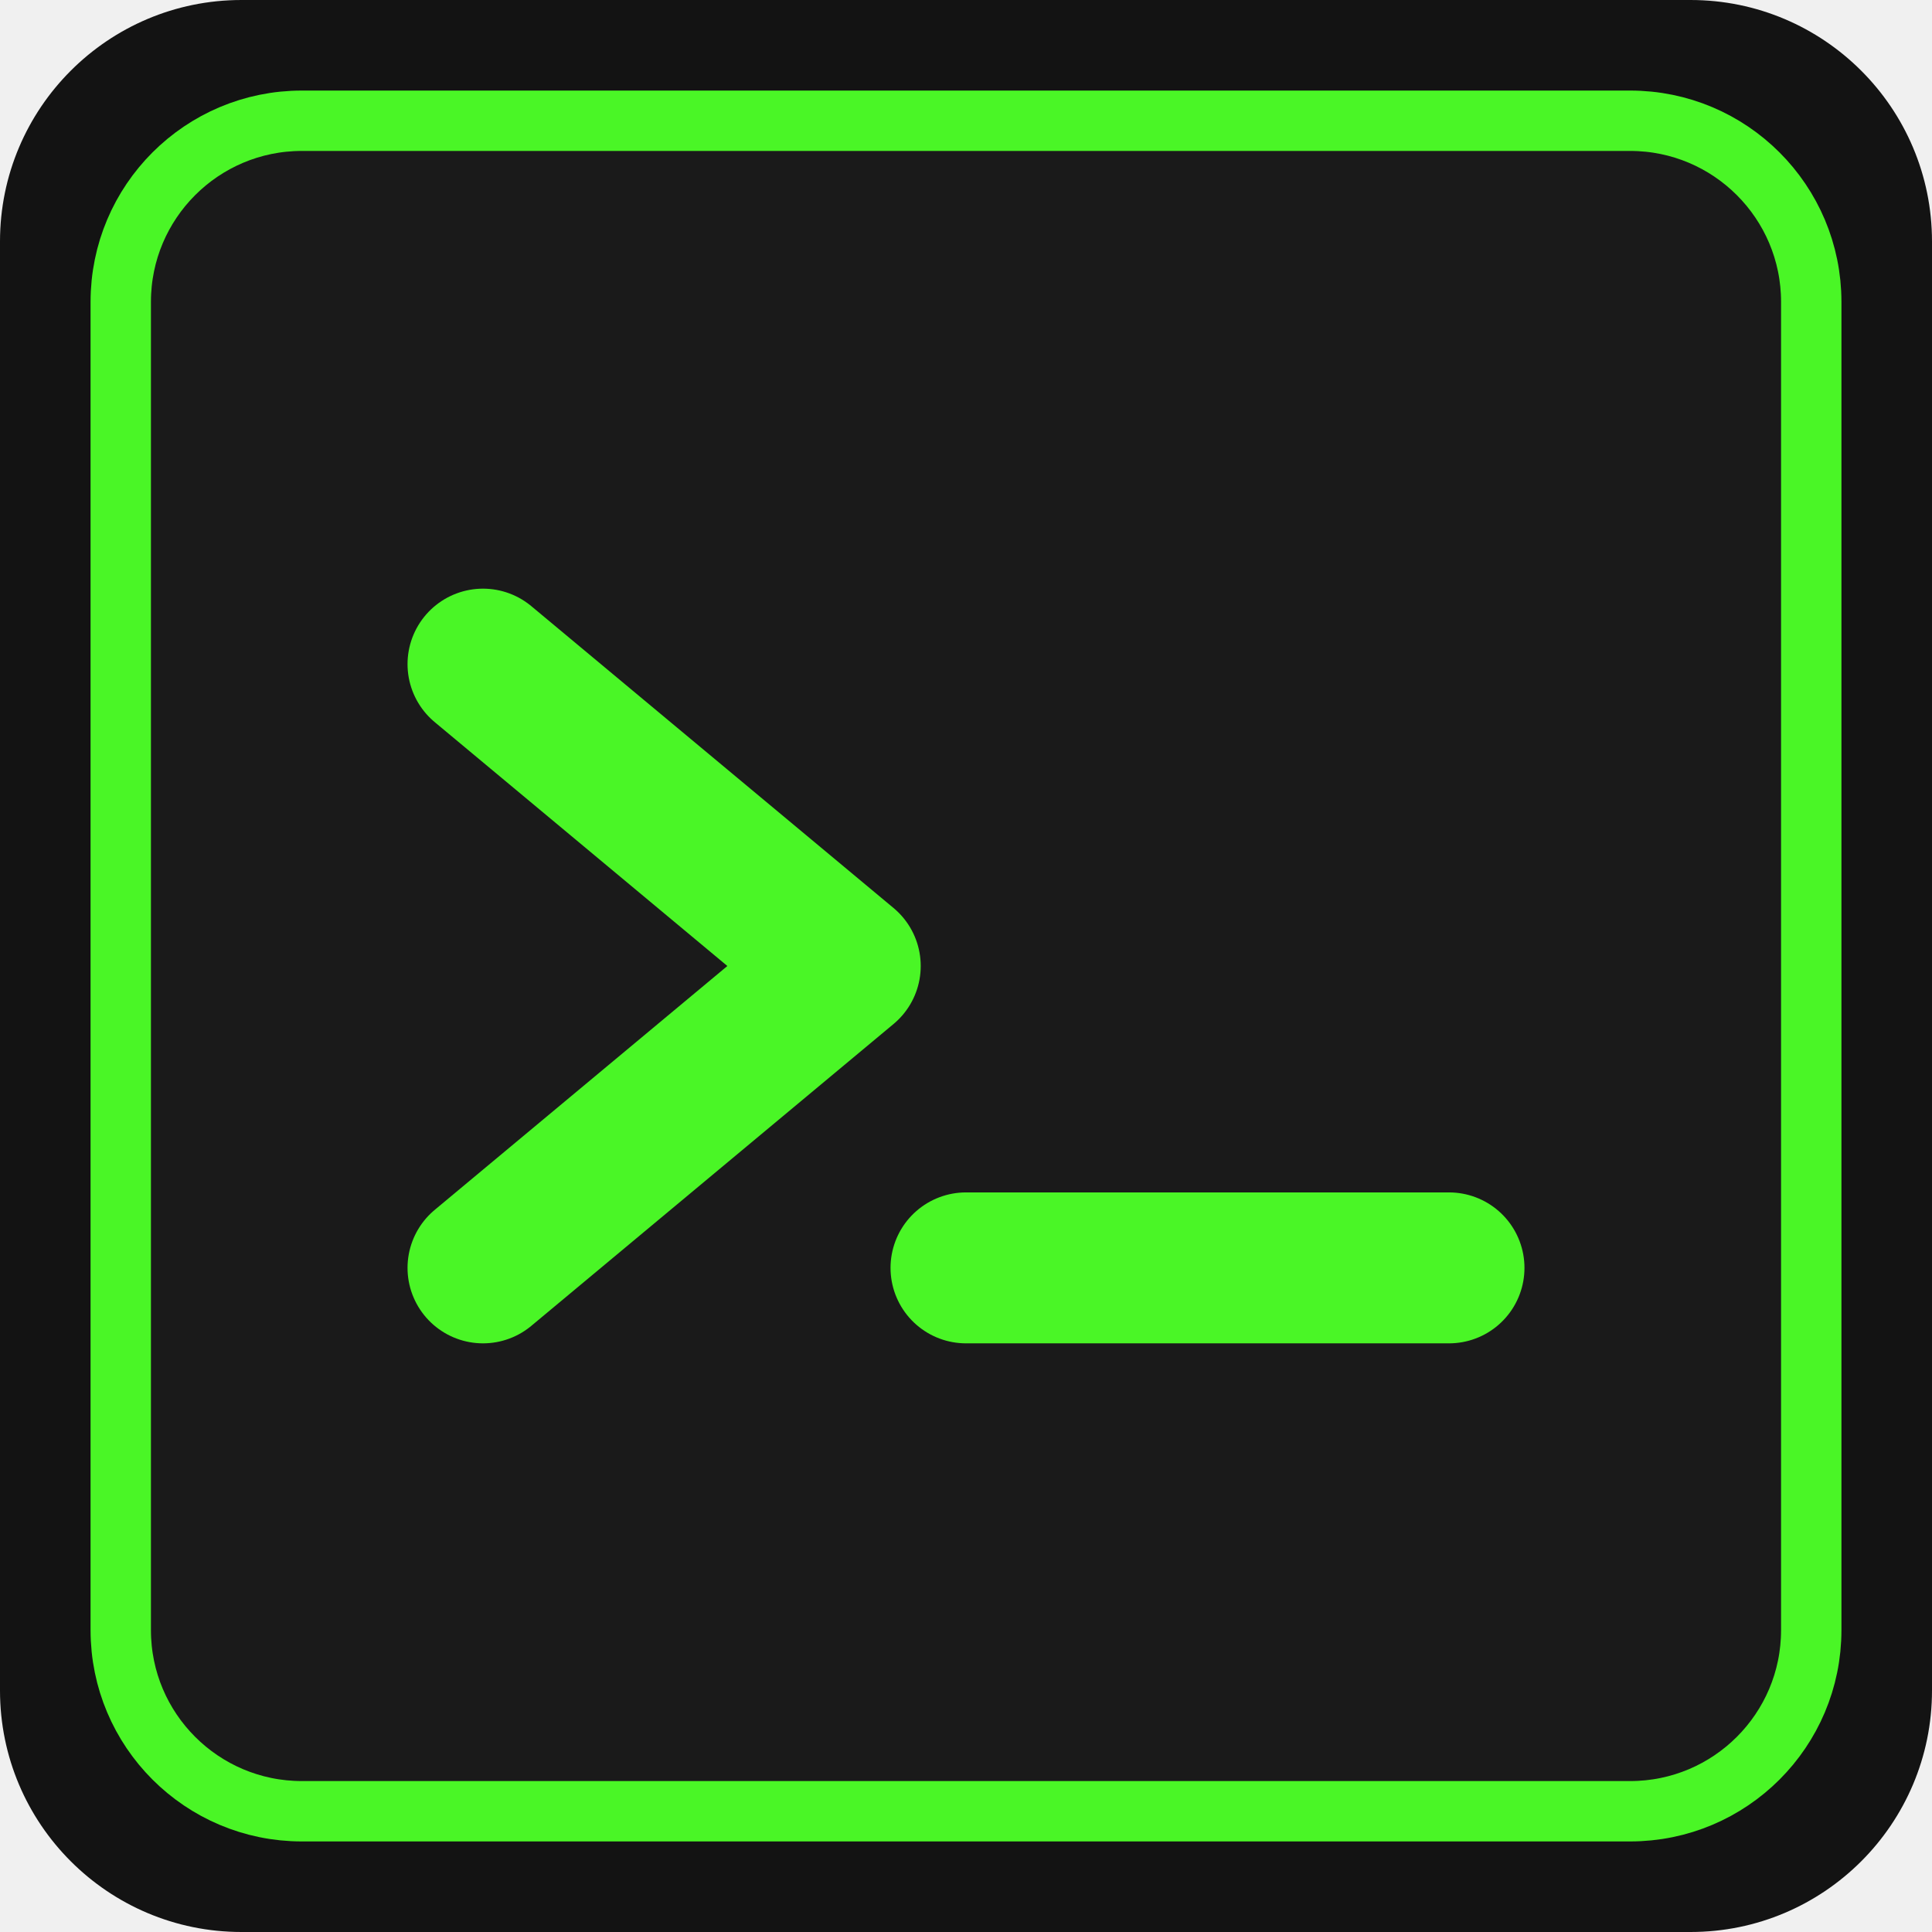
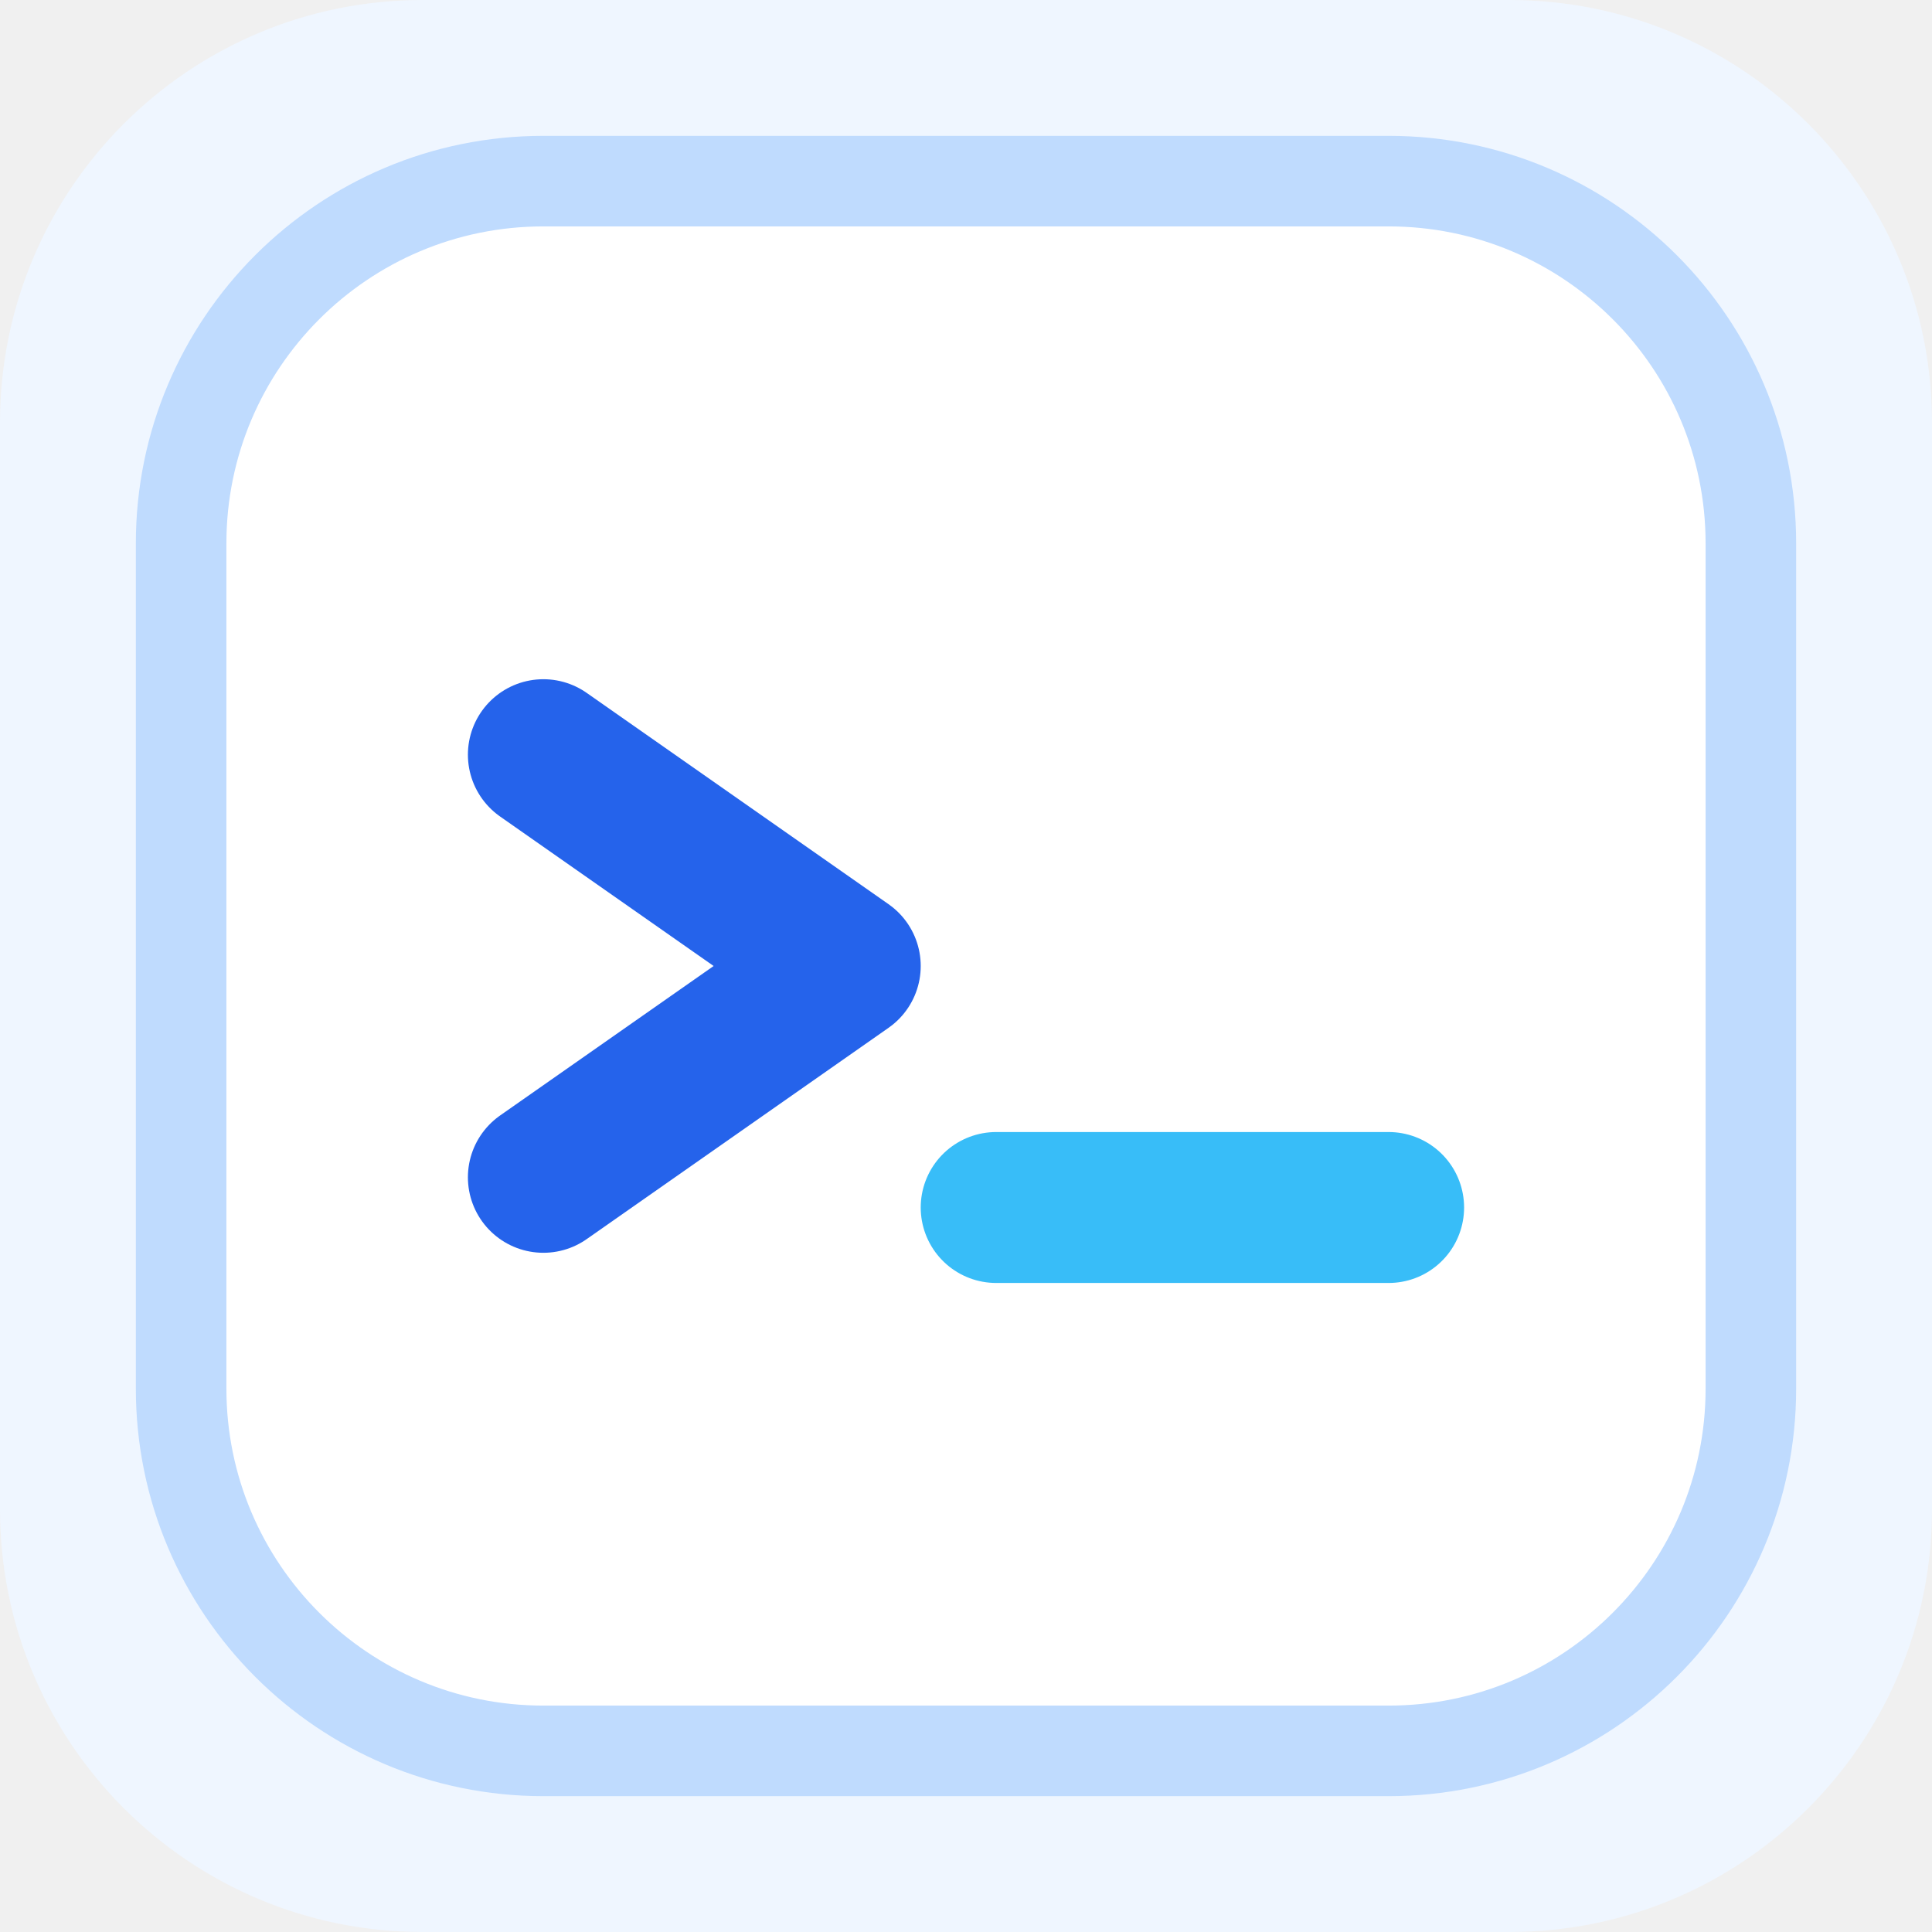
<svg xmlns="http://www.w3.org/2000/svg" viewBox="0 0 32 32">
-   <rect width="32" height="32" rx="4" fill="#131313" />
-   <rect x="2" y="2" width="28" height="28" rx="3" fill="#1a1a1a" stroke="#4af626" stroke-width="1" />
-   <path d="M8 11L14 16L8 21" stroke="#4af626" stroke-width="2.5" stroke-linecap="round" stroke-linejoin="round" fill="none" />
-   <line x1="16" y1="21" x2="24" y2="21" stroke="#4af626" stroke-width="2.5" stroke-linecap="round" />
+   <rect width="32" height="32" rx="7" fill="#eff6ff" />
+   <rect x="3" y="3" width="26" height="26" rx="6" fill="#ffffff" stroke="#bfdbfe" stroke-width="1.5" />
+   <path d="M9 12.5L14 16L9 19.5" stroke="#2563eb" stroke-width="2.5" stroke-linecap="round" stroke-linejoin="round" fill="none" />
+   <line x1="16.5" y1="20" x2="23" y2="20" stroke="#38bdf8" stroke-width="2.5" stroke-linecap="round" />
</svg>
